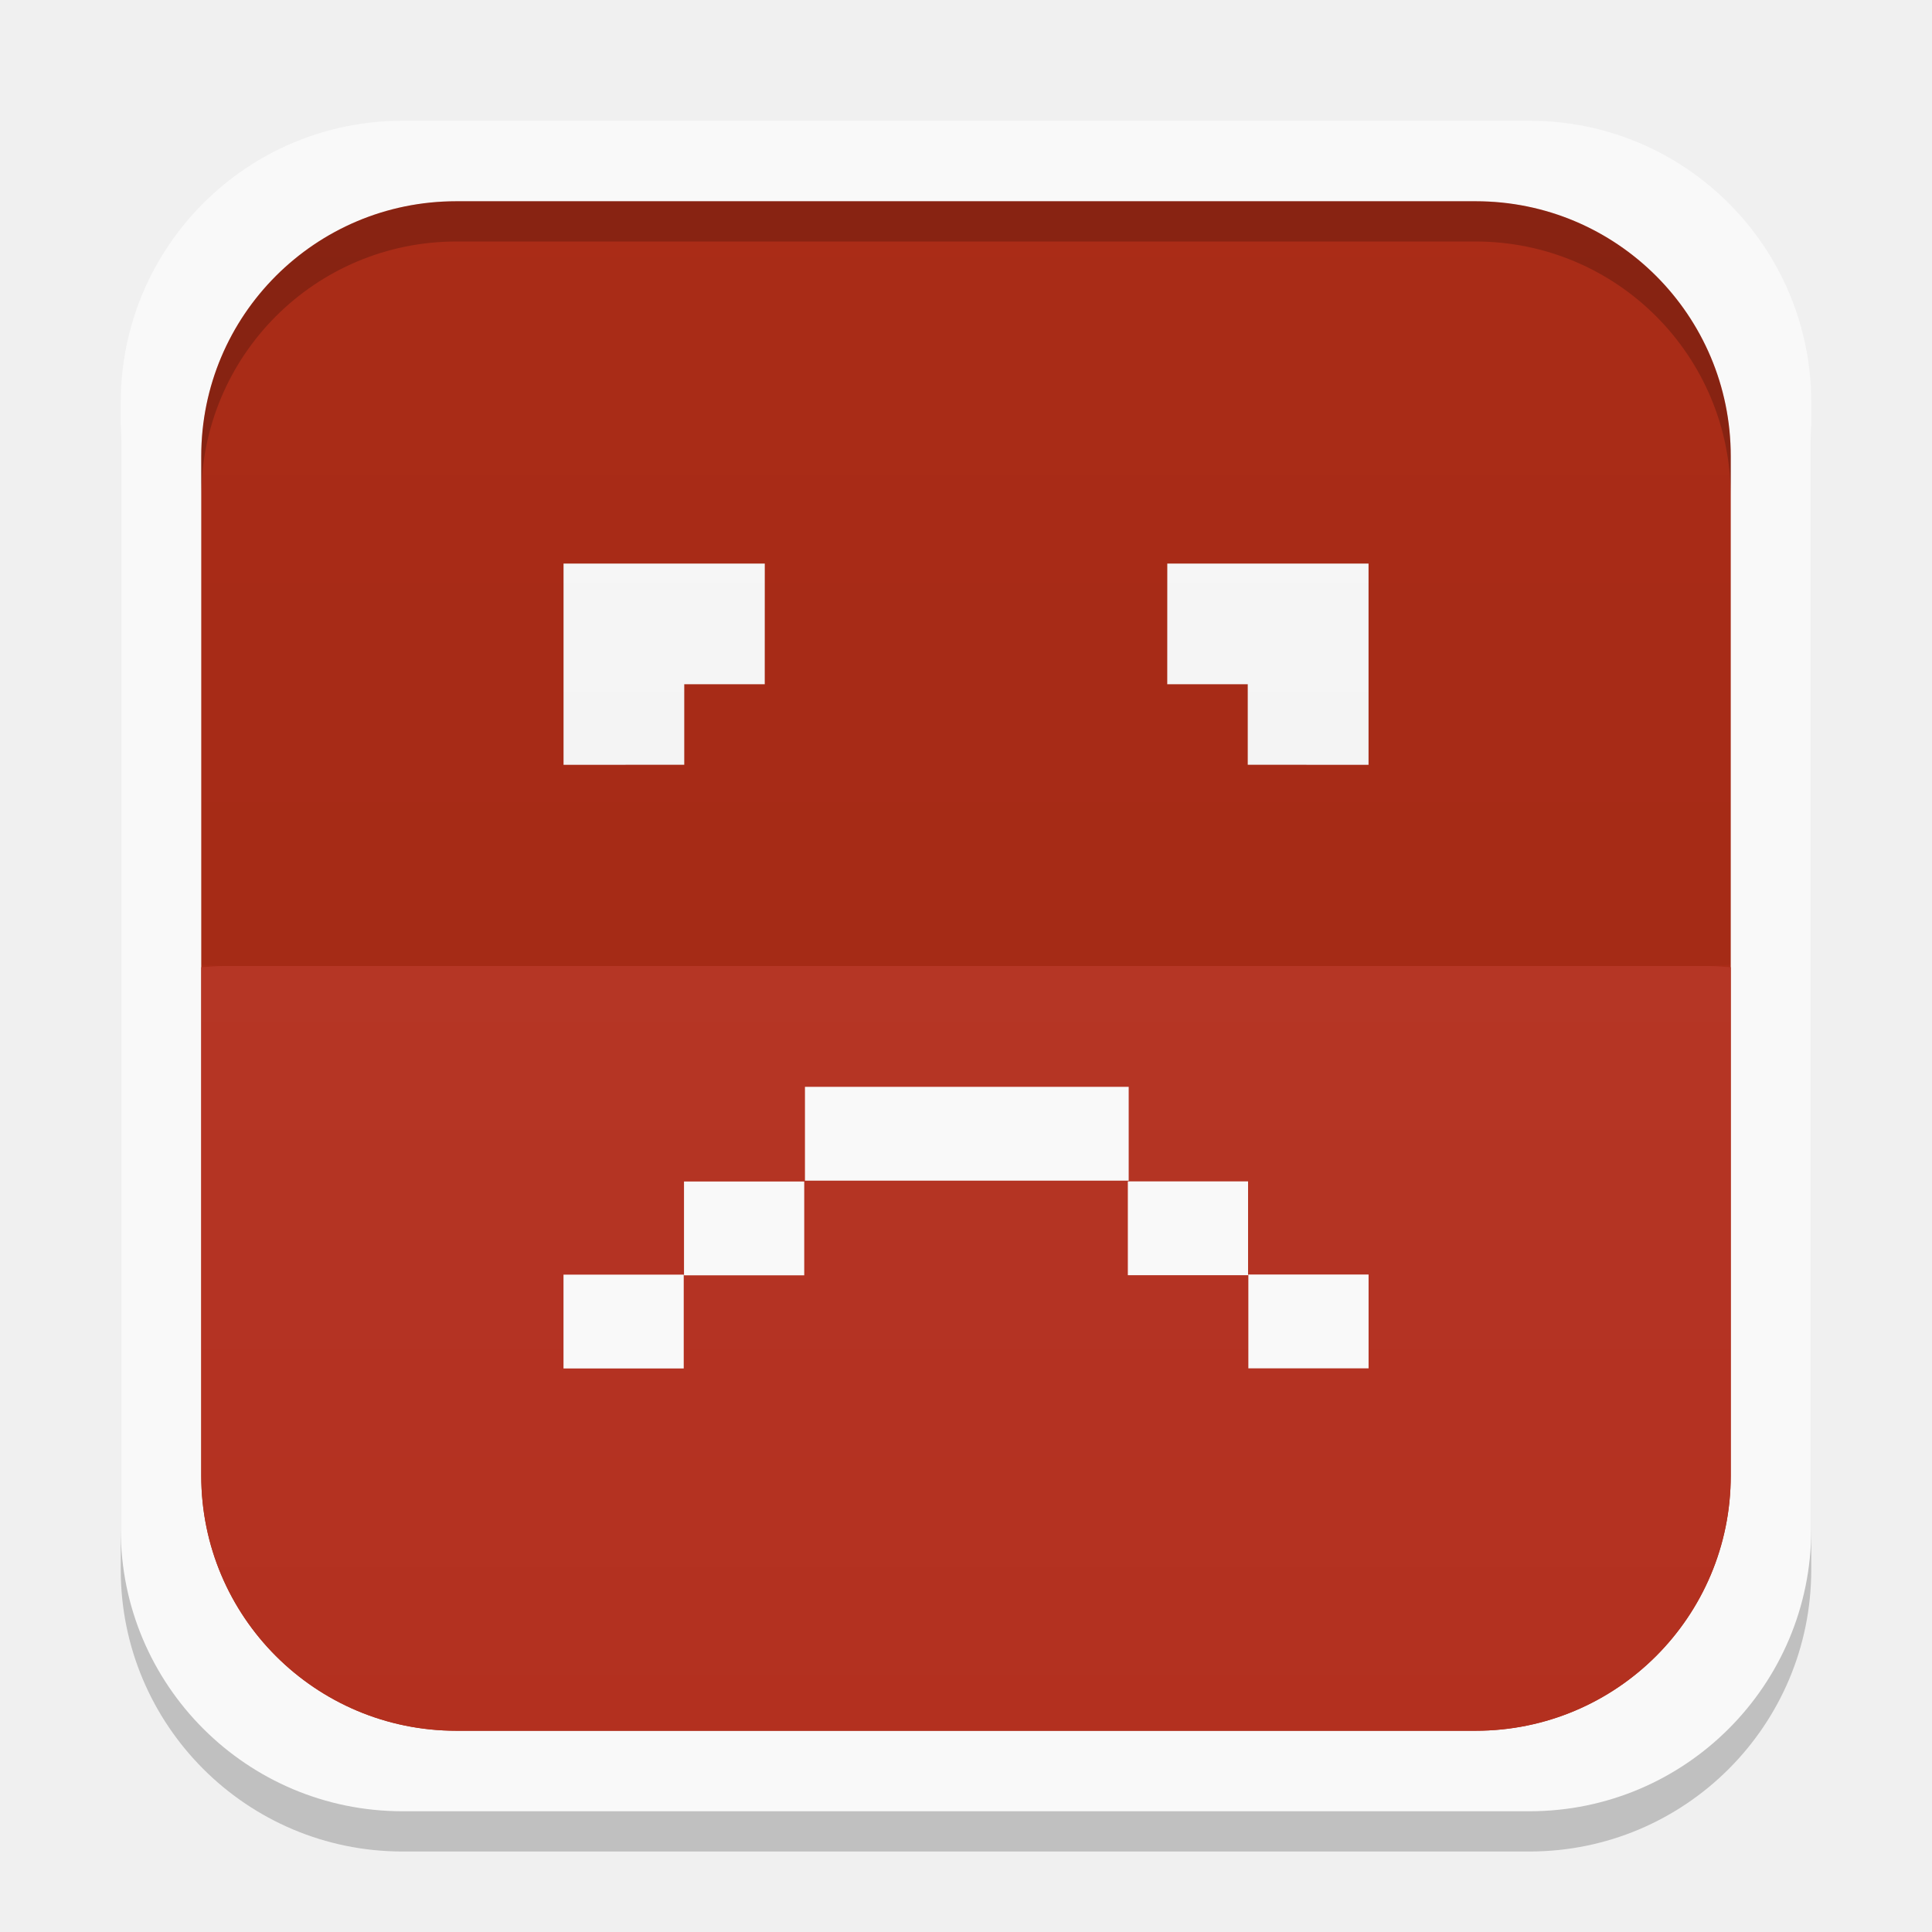
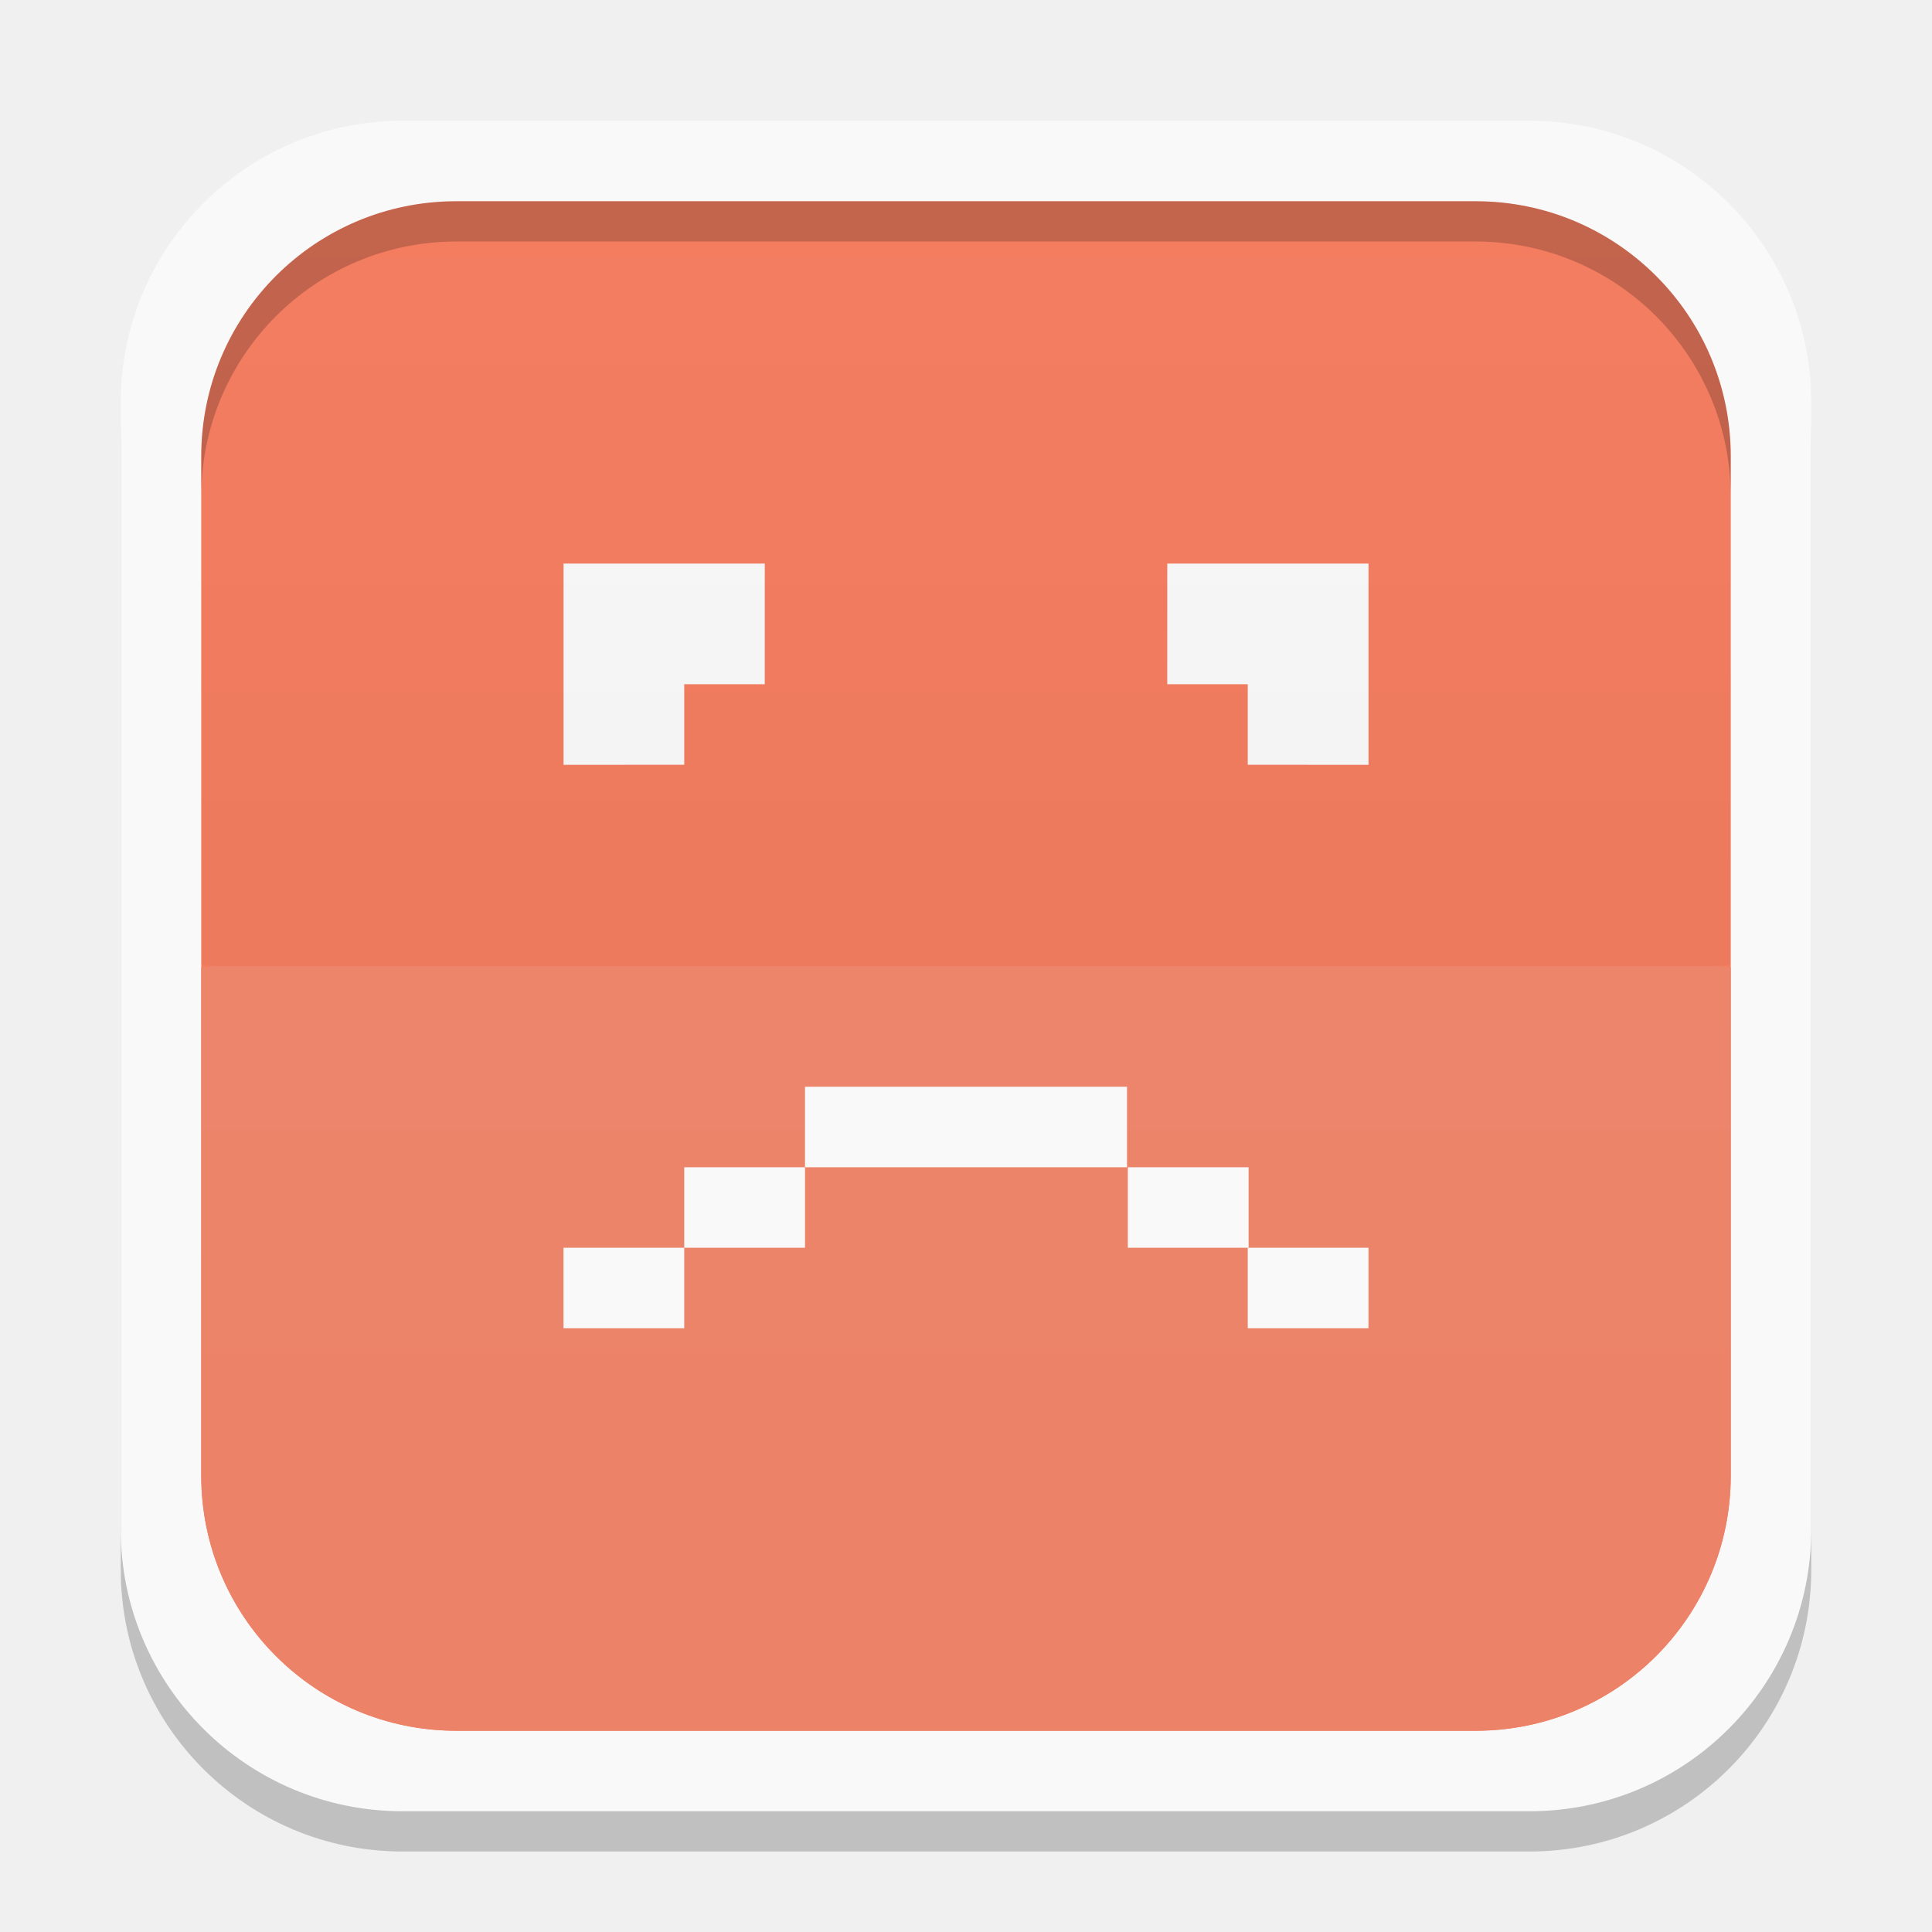
<svg xmlns="http://www.w3.org/2000/svg" xmlns:xlink="http://www.w3.org/1999/xlink" width="48" height="48" id="svg2" version="1.1">
  <defs id="defs4">
    <linearGradient id="linearGradient3833">
      <stop style="stop-color:#000000;stop-opacity:1;" offset="0" id="stop3835" />
      <stop style="stop-color:#000000;stop-opacity:0;" offset="1" id="stop3837" />
    </linearGradient>
    <linearGradient id="linearGradient3816">
      <stop id="stop3818" offset="0" style="stop-color:#ffffff;stop-opacity:1;" />
      <stop id="stop3820" offset="1" style="stop-color:#ffffff;stop-opacity:0;" />
    </linearGradient>
    <linearGradient id="linearGradient3789">
      <stop style="stop-color:#000000;stop-opacity:1;" offset="0" id="stop3791" />
      <stop style="stop-color:#000000;stop-opacity:0;" offset="1" id="stop3793" />
    </linearGradient>
    <linearGradient x2="0" gradientUnits="userSpaceOnUse" y2="267.598" y1="279.088" id="linearGradient4075" xlink:href="#linearGradient4460" gradientTransform="matrix(1.10528,0,0,1.10528,-134.2829,-295.7706)" />
    <linearGradient id="linearGradient4460">
      <stop id="stop17" style="stop-color:#cb3223" offset="0" />
      <stop id="stop19" style="stop-color:#e16913" offset="1" />
    </linearGradient>
    <linearGradient x2="10.16" gradientUnits="userSpaceOnUse" x1="3.387" id="linearGradient4030" xlink:href="#linearGradient4460-3" gradientTransform="translate(0,1e-5)" />
    <linearGradient id="linearGradient4460-3">
      <stop id="stop11" style="stop-color:#f9d7c6" offset="0" />
      <stop id="stop13" style="stop-color:#f9f9ff" offset="1" />
    </linearGradient>
    <clipPath id="clipPath6" clipPathUnits="userSpaceOnUse">
      <path id="path8" d="M -670.14,51.863 L -114.616,405.003 L -257.111,510.326 L -514.221,-71.013 L -670.14,51.863 z" style="fill:#fff;fill-rule:evenodd" />
    </clipPath>
    <linearGradient xlink:href="#linearGradient4460" id="linearGradient3837" gradientUnits="userSpaceOnUse" gradientTransform="matrix(1.10528,0,0,1.10528,-134.2829,-295.7706)" y1="279.088" x2="0" y2="267.598" />
    <linearGradient xlink:href="#linearGradient4460" id="linearGradient3842" gradientUnits="userSpaceOnUse" gradientTransform="matrix(3.916346,0,0,3.916346,-416.9212,-49.09352)" y1="279.088" x2="0" y2="267.598" />
    <linearGradient xlink:href="#linearGradient4460" id="linearGradient3851" x1="535.501" y1="1357.267" x2="535.501" y2="1116.021" gradientUnits="userSpaceOnUse" />
    <linearGradient xlink:href="#linearGradient4460" id="linearGradient3853" gradientUnits="userSpaceOnUse" x1="535.501" y1="1357.267" x2="535.501" y2="1116.021" />
    <linearGradient xlink:href="#linearGradient3789" id="linearGradient3799" gradientUnits="userSpaceOnUse" x1="25" y1="1004.362" x2="25" y2="1028.362" gradientTransform="matrix(1,0,0,-1,86,2032.724)" />
    <linearGradient xlink:href="#linearGradient3816" id="linearGradient3814" gradientUnits="userSpaceOnUse" gradientTransform="translate(86,24)" x1="25" y1="1004.362" x2="25" y2="1028.362" />
    <radialGradient xlink:href="#linearGradient3833" id="radialGradient3839" cx="24" cy="1028.362" fx="24" fy="1028.362" r="24" gradientUnits="userSpaceOnUse" />
    <linearGradient y2="1028.362" x2="25" y1="1004.362" x1="25" gradientTransform="matrix(0.2822222,0,0,0.2822222,13.54667,-276.68)" gradientUnits="userSpaceOnUse" id="linearGradient3111" xlink:href="#linearGradient3816-1" />
    <linearGradient y2="1028.362" x2="25" y1="1004.362" x1="25" gradientTransform="matrix(0.2822222,0,0,-0.2822222,25.96443,290.2267)" gradientUnits="userSpaceOnUse" id="linearGradient3108" xlink:href="#linearGradient3789-3" />
    <linearGradient id="linearGradient3833-9">
      <stop style="stop-color:#000000;stop-opacity:1;" offset="0" id="stop3835-9" />
      <stop style="stop-color:#000000;stop-opacity:0;" offset="1" id="stop3837-0" />
    </linearGradient>
    <linearGradient id="linearGradient3816-1">
      <stop id="stop3818-9" offset="0" style="stop-color:#ffffff;stop-opacity:1;" />
      <stop id="stop3820-0" offset="1" style="stop-color:#ffffff;stop-opacity:0;" />
    </linearGradient>
    <linearGradient id="linearGradient3789-3">
      <stop style="stop-color:#000000;stop-opacity:1;" offset="0" id="stop3791-1" />
      <stop style="stop-color:#000000;stop-opacity:0;" offset="1" id="stop3793-3" />
    </linearGradient>
    <linearGradient x2="0" gradientUnits="userSpaceOnUse" y2="267.598" y1="279.088" id="linearGradient4075-2" xlink:href="#linearGradient4460-36" gradientTransform="matrix(1.10528,0,0,1.10528,-134.2829,-295.7706)" />
    <linearGradient id="linearGradient4460-36">
      <stop id="stop17-2" style="stop-color:#cb3223" offset="0" />
      <stop id="stop19-5" style="stop-color:#e16913" offset="1" />
    </linearGradient>
    <linearGradient x2="10.16" gradientUnits="userSpaceOnUse" x1="3.387" id="linearGradient4030-0" xlink:href="#linearGradient4460-3-4" gradientTransform="translate(0,1e-5)" />
    <linearGradient id="linearGradient4460-3-4">
      <stop id="stop11-6" style="stop-color:#f9d7c6" offset="0" />
      <stop id="stop13-4" style="stop-color:#f9f9ff" offset="1" />
    </linearGradient>
    <clipPath id="clipPath6-2" clipPathUnits="userSpaceOnUse">
      <path id="path8-8" d="M -670.14,51.863 L -114.616,405.003 L -257.111,510.326 L -514.221,-71.013 L -670.14,51.863 z" style="fill:#fff;fill-rule:evenodd" />
    </clipPath>
    <linearGradient xlink:href="#linearGradient4460-36" id="linearGradient3837-8" gradientUnits="userSpaceOnUse" gradientTransform="matrix(1.10528,0,0,1.10528,-134.2829,-295.7706)" y1="279.088" x2="0" y2="267.598" />
    <linearGradient xlink:href="#linearGradient4460-36" id="linearGradient3842-3" gradientUnits="userSpaceOnUse" gradientTransform="matrix(3.916346,0,0,3.916346,-416.9212,-49.09352)" y1="279.088" x2="0" y2="267.598" />
    <linearGradient xlink:href="#linearGradient4460-36" id="linearGradient3851-1" x1="535.501" y1="1357.267" x2="535.501" y2="1116.021" gradientUnits="userSpaceOnUse" />
    <linearGradient xlink:href="#linearGradient4460-36" id="linearGradient3853-4" gradientUnits="userSpaceOnUse" x1="535.501" y1="1357.267" x2="535.501" y2="1116.021" />
    <linearGradient xlink:href="#linearGradient3789-3" id="linearGradient3799-2" gradientUnits="userSpaceOnUse" x1="25" y1="1004.362" x2="25" y2="1028.362" gradientTransform="matrix(1,0,0,-1,0,2032.724)" />
    <linearGradient xlink:href="#linearGradient3816-1" id="linearGradient3814-8" gradientUnits="userSpaceOnUse" gradientTransform="translate(0,24)" x1="25" y1="1004.362" x2="25" y2="1028.362" />
    <radialGradient xlink:href="#linearGradient3833-9" id="radialGradient3839-7" cx="24" cy="1028.362" fx="24" fy="1028.362" r="24" gradientUnits="userSpaceOnUse" />
    <linearGradient gradientTransform="matrix(0.2822222,0,0,0.2822222,14.67555,0)" y2="48" x2="25" y1="24" x1="25" gradientUnits="userSpaceOnUse" id="linearGradient3818" xlink:href="#linearGradient3807" />
    <linearGradient gradientTransform="matrix(0.2822222,0,0,0.2822222,5e-7,-6.3e-6)" y2="48" x2="25" y1="24" x1="25" gradientUnits="userSpaceOnUse" id="linearGradient3814-3" xlink:href="#linearGradient3794" />
    <linearGradient gradientTransform="matrix(-0.2822222,0,0,-0.2822222,13.54667,13.54667)" gradientUnits="userSpaceOnUse" y2="48" x2="25" y1="24" x1="25" id="linearGradient3809" xlink:href="#linearGradient3807" />
    <linearGradient y2="7" x2="11" y1="28" x1="28" gradientTransform="matrix(0.2822222,0,0,0.2822222,-15.24,0)" gradientUnits="userSpaceOnUse" id="linearGradient3024" xlink:href="#linearGradient3807" />
    <linearGradient gradientTransform="matrix(0.2822222,0,0,0.2822222,-15.24,0)" y2="44" x2="42" y1="28" x1="28" gradientUnits="userSpaceOnUse" id="linearGradient3817" xlink:href="#linearGradient3794" />
    <linearGradient gradientTransform="scale(0.2822222,0.2822222)" gradientUnits="userSpaceOnUse" y2="7" x2="11" y1="28" x1="28" id="linearGradient3813" xlink:href="#linearGradient3807" />
    <linearGradient gradientUnits="userSpaceOnUse" y2="44" x2="42" y1="28" x1="28" id="linearGradient3800" xlink:href="#linearGradient3794" />
    <clipPath clipPathUnits="userSpaceOnUse" id="clipPath3785">
      <rect width="20" x="1" y="1" rx="2" height="20" style="fill:#fff;fill-rule:evenodd" id="rect3787" />
    </clipPath>
    <clipPath clipPathUnits="userSpaceOnUse" id="clipPath3789">
      <rect width="84" x="6" y="6" rx="6" height="84" style="fill:#fff" id="rect3791" />
    </clipPath>
    <clipPath clipPathUnits="userSpaceOnUse" id="clipPath3793">
      <path d="M 54.1,12.5 12.9,54.7 C -2.7,70.3 23,69 32.3,74.9 36.6,77.7 18.5,81.3 22.2,85 c 3.6,3.7 21.7,7.1 25.3,10.7 3.6,3.7 -7.3,7.6 -3.7,11.3 3.5,3.7 11.9,0.2 13.4,8.6 1.1,6.2 15.4,3.1 21.8,-2.2 4,-3.4 -6.9,-3.4 -3.3,-7.1 9,-9.1 17,-4.1 20.3,-12.5 1.8,-4.5 -13.6,-7.7 -9.5,-10.6 9.8,-6.9 45.8,-10.4 29.2,-27 L 73,12.5 c -5.3,-5 -14,-5 -18.9,0 z m -9.9,64.7 c 0.9,0 30.8,4 19.3,7.1 -4.4,1.2 -24.6,-7.1 -19.3,-7.1 z m 57.2,16.6 c 0,2.1 16.3,3.3 15.4,-0.5 -1.3,-6.4 -13.6,-5.9 -15.4,0.5 z m -69.5,11.1 c 3.7,3.2 9.3,-0.7 11.1,-5.2 -3.6,-4.7 -16.9,0.3 -11.1,5.2 z m 67.5,-6.7 c -4.6,4.2 0.8,8.6 5.3,5.7 1.2,-0.8 -0.1,-4.7 -5.3,-5.7 z" id="path3795" />
    </clipPath>
    <clipPath clipPathUnits="userSpaceOnUse" id="clipPath3797">
      <rect width="96" x="-100" y="-0" height="96" style="fill:#fff" id="rect3799" />
    </clipPath>
    <clipPath clipPathUnits="userSpaceOnUse" id="clipPath3801">
      <path d="M 95.311,352.545 L 476.403,352.545 L 476.403,71.423 L 95.311,71.423 L 95.311,352.545 z" id="path3803" />
    </clipPath>
    <clipPath clipPathUnits="userSpaceOnUse" id="clipPath3805">
      <path d="M 93.311,354.545 L 478.511,354.545 L 478.511,69.185 L 93.311,69.185 L 93.311,354.545 z" id="path3807" />
    </clipPath>
    <clipPath clipPathUnits="userSpaceOnUse" id="clipPath3809">
      <path d="M 93.311,69.185 L 478.511,69.185 L 478.511,354.545 L 93.311,354.545 L 93.311,69.185 z" id="path3811" />
    </clipPath>
    <clipPath clipPathUnits="userSpaceOnUse" id="clipPath3813">
      <path d="M 92.311,355.545 L 479.511,355.545 L 479.511,68.185 L 92.311,68.185 L 92.311,355.545 z" id="path3815" />
    </clipPath>
    <linearGradient y2="268.33" x2="0" y1="279.096" gradientTransform="matrix(1.078933,0,0,1.078933,-130.9204,-288.5589)" gradientUnits="userSpaceOnUse" id="linearGradient3010" xlink:href="#linearGradient4460-5" />
    <linearGradient gradientUnits="userSpaceOnUse" x2="12.7" x1=".847" id="linearGradient3830" xlink:href="#linearGradient3824" />
    <linearGradient x2="0" gradientUnits="userSpaceOnUse" y2="268.33" y1="279.096" id="linearGradient3835" xlink:href="#linearGradient4460-5" gradientTransform="matrix(1.09524,0,0,1.09524,-133.0018,-293.022)" />
    <linearGradient id="linearGradient3824">
      <stop id="stop12" style="stop-color:#2a94c8" offset="0" />
      <stop id="stop14" style="stop-color:#e35472" offset=".519" />
      <stop id="stop16" style="stop-color:#e68031" offset="1" />
    </linearGradient>
    <linearGradient id="linearGradient4460-5">
      <stop id="stop7" style="stop-color:#2d2d2d;stop-opacity:1;" offset="0" />
      <stop id="stop9" style="stop-color:#333333;stop-opacity:1;" offset="1" />
    </linearGradient>
    <linearGradient id="linearGradient3794">
      <stop id="stop3796" offset="0" style="stop-color:#ffffff;stop-opacity:1;" />
      <stop id="stop3798" offset="1" style="stop-color:#ffffff;stop-opacity:0;" />
    </linearGradient>
    <linearGradient id="linearGradient3807">
      <stop id="stop3809" offset="0" style="stop-color:#000000;stop-opacity:1;" />
      <stop id="stop3811" offset="1" style="stop-color:#000000;stop-opacity:0;" />
    </linearGradient>
    <linearGradient xlink:href="#linearGradient3807" id="linearGradient3177" gradientUnits="userSpaceOnUse" gradientTransform="matrix(-1,0,0,-1,48,1052.362)" x1="25" y1="24" x2="25" y2="48" />
    <linearGradient xlink:href="#linearGradient3794" id="linearGradient3181" gradientUnits="userSpaceOnUse" gradientTransform="translate(1.7289841e-6,1004.362)" x1="25" y1="24" x2="25" y2="48" />
    <linearGradient xlink:href="#linearGradient3816-1" id="linearGradient3981" x1="24" y1="1028.362" x2="24" y2="1047.362" gradientUnits="userSpaceOnUse" />
    <linearGradient xlink:href="#linearGradient3833-9" id="linearGradient3985" gradientUnits="userSpaceOnUse" x1="24" y1="1028.362" x2="24" y2="1047.362" gradientTransform="matrix(1,0,0,-1,0,2056.724)" />
    <linearGradient gradientTransform="translate(0,-1004.362)" y2="1047.362" x2="24" y1="1028.362" x1="24" gradientUnits="userSpaceOnUse" id="linearGradient3111-7" xlink:href="#linearGradient3816-1-1" />
    <linearGradient id="linearGradient3816-1-1">
      <stop id="stop3818-9-1" offset="0" style="stop-color:#ffffff;stop-opacity:1;" />
      <stop id="stop3820-0-9" offset="1" style="stop-color:#ffffff;stop-opacity:0;" />
    </linearGradient>
    <linearGradient xlink:href="#linearGradient3833-9-0" id="linearGradient3985-4" gradientUnits="userSpaceOnUse" x1="24" y1="1028.362" x2="24" y2="1047.362" gradientTransform="matrix(1,0,0,-1,0,1052.362)" />
    <linearGradient id="linearGradient3833-9-0">
      <stop style="stop-color:#000000;stop-opacity:1;" offset="0" id="stop3835-9-6" />
      <stop style="stop-color:#000000;stop-opacity:0;" offset="1" id="stop3837-0-1" />
    </linearGradient>
    <linearGradient gradientTransform="matrix(1.00914,0,0,1.00914,-0.06156,-286.1057)" xlink:href="#linearGradient3778" id="linearGradient3018" y1="284.3" x1="6.939" y2="296.153" gradientUnits="userSpaceOnUse" x2="6.94" />
    <linearGradient id="linearGradient3778">
      <stop offset="0" style="stop-color:#ff3e25" id="stop7-0" />
      <stop offset="1" style="stop-color:#e81b00" id="stop9-6" />
    </linearGradient>
    <linearGradient y2="296.153" x2="6.94" y1="284.3" x1="6.939" gradientTransform="matrix(1.00914,0,0,1.00914,-0.06156,-286.1057)" gradientUnits="userSpaceOnUse" id="linearGradient3041" xlink:href="#linearGradient3778" />
  </defs>
  <g id="layer3">
    <rect ry="7" rx="7" y="4" x="3" height="42" width="42" id="rect3987" style="opacity:0.2;fill:#000000;fill-opacity:1;stroke:none;display:inline" />
    <rect style="fill:#f9f9f9;fill-opacity:1;stroke:none;display:inline" id="rect3002" width="42" height="42" x="3" y="3" rx="7" ry="7" />
  </g>
  <g id="layer4">
-     <rect ry="6.333" rx="6.333" y="5" x="5" height="38" width="38" id="rect3958" style="fill:#aa2c17;fill-opacity:1;stroke:none" />
-     <path style="fill:#b3301f;fill-opacity:1;stroke:none" d="M 5.531,24 C 5.35,24 5.176,24.022 5,24.031 l 0,12.625 c 0,3.509 2.835,6.344 6.344,6.344 l 25.312,0 C 40.165,43 43,40.165 43,36.656 L 43,24.031 C 42.824,24.021 42.65,24 42.469,24 l -36.938,0 z" id="rect3962" />
+     <rect ry="6.333" rx="6.333" y="5" x="5" height="38" width="38" id="rect3958" style="fill:#f47d60;fill-opacity:1;stroke:none" />
+     <path style="fill:#ec8267;fill-opacity:1;stroke:none" d="M 5.531,24 C 5.35,24 5.176,24.022 5,24.031 l 0,12.625 c 0,3.509 2.835,6.344 6.344,6.344 l 25.312,0 C 40.165,43 43,40.165 43,36.656 L 43,24.031 C 42.824,24.021 42.65,24 42.469,24 l -36.938,0 z" id="rect3962" />
    <path style="fill:#f9f9f9;fill-opacity:1" id="path22" d="m 14.001,14.002 0,5 L 17,19 l 0,-2 2,0 7.87e-4,-2.998 z" />
    <path style="fill:#f9f9f9;fill-opacity:1" id="path24" d="M 29.001,14.002 29,17 l 2,0 0,2 3.001,0.002 0,-5 z" />
-     <rect style="fill:#f9f9f9;fill-opacity:1" id="rect26" height="2.331" y="31.668" x="14" width="2.987" />
-     <rect style="fill:#f9f9f9;fill-opacity:1" id="rect28" height="2.331" y="29.354" x="16.994" width="2.987" />
-     <rect style="fill:#f9f9f9;fill-opacity:1" id="rect30" transform="scale(-1,1)" height="2.331" y="31.665" x="-34.002" width="2.987" />
-     <rect style="fill:#f9f9f9;fill-opacity:1" id="rect32" transform="scale(-1,1)" height="2.331" y="29.351" x="-31.008" width="2.987" />
-     <rect style="fill:#f9f9f9;fill-opacity:1" id="rect34" height="2.331" y="27.002" x="19.999" width="8.043" />
+     <rect style="fill:#f9f9f9;fill-opacity:1" id="rect26" height="2" y="31" x="14" width="3" />
+     <rect style="fill:#f9f9f9;fill-opacity:1" id="rect28" height="2" y="29" x="17" width="3" />
+     <rect style="fill:#f9f9f9;fill-opacity:1" id="rect32" transform="scale(-1,1)" height="2" y="29" x="-31.021" width="3" />
+     <rect style="fill:#f9f9f9;fill-opacity:1" id="rect34" height="2" y="27" x="20" width="8" />
+     <rect width="3" x="31" y="31" height="2" id="rect3111" style="fill:#f9f9f9;fill-opacity:1" />
  </g>
  <g id="layer1" transform="translate(0,-1004.362)">
    <g id="Layer_1_1_" transform="matrix(0.08203124,0,0,0.08203124,3.026906,1007.368)" />
  </g>
  <g id="layer2" style="display:inline">
    <path style="opacity:0.2;fill:#000000;fill-opacity:1;stroke:none;display:inline" d="M 11.344,5 C 7.835,5 5,7.835 5,11.344 l 0,1 C 5,8.835 7.835,6 11.344,6 l 25.312,0 C 40.165,6 43,8.835 43,12.344 l 0,-1 C 43,7.835 40.165,5 36.656,5 l -25.312,0 z" id="rect3967-3" />
    <path id="path3973-7" d="M 5.531,24 C 5.35,24 5.176,24.022 5,24.031 l 0,12.625 c 0,3.509 2.835,6.344 6.344,6.344 l 25.312,0 C 40.165,43 43,40.165 43,36.656 L 43,24.031 C 42.824,24.021 42.65,24 42.469,24 l -36.938,0 z" style="opacity:0.03;fill:url(#linearGradient3111-7);fill-opacity:1;stroke:none;display:inline" />
    <path style="opacity:0.03;fill:url(#linearGradient3985-4);fill-opacity:1;stroke:none;display:inline" d="M 5.531,24 C 5.35,24 5.176,23.978 5,23.969 L 5,11.344 C 5,7.835 7.835,5 11.344,5 l 25.312,0 C 40.165,5 43,7.835 43,11.344 l 0,12.625 C 42.824,23.979 42.65,24 42.469,24 l -36.938,0 z" id="path3983-0" />
  </g>
</svg>
